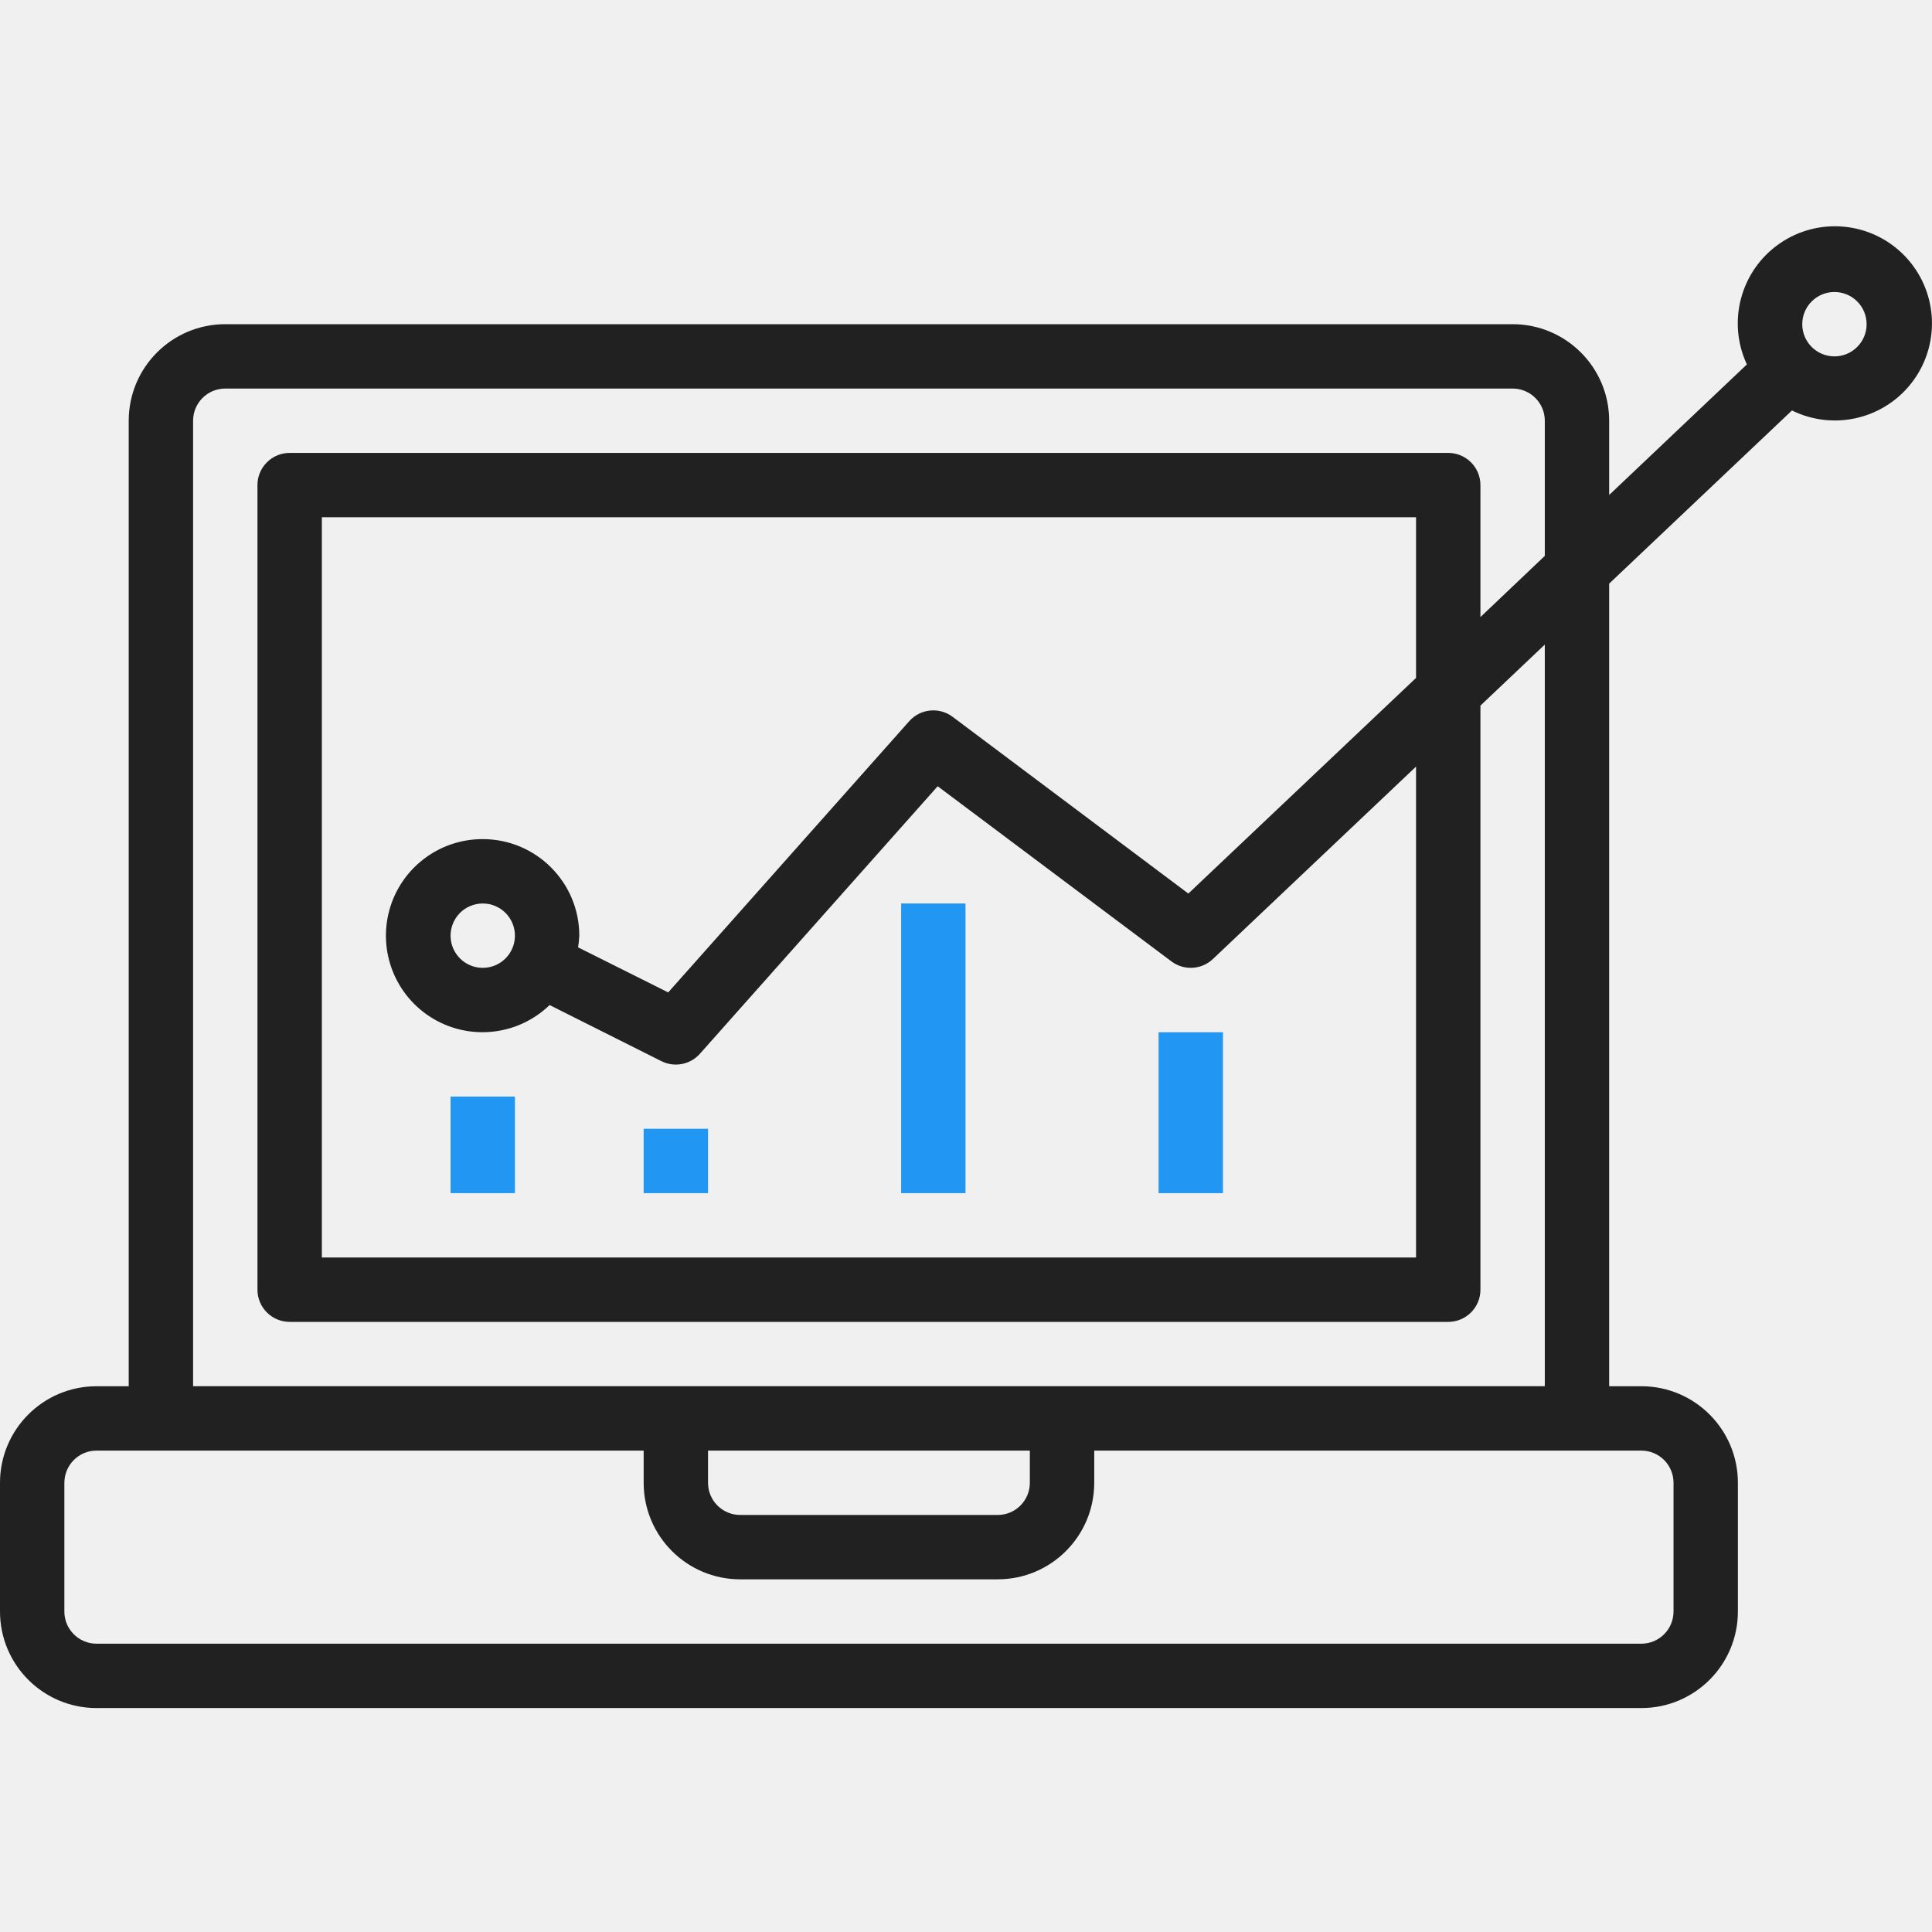
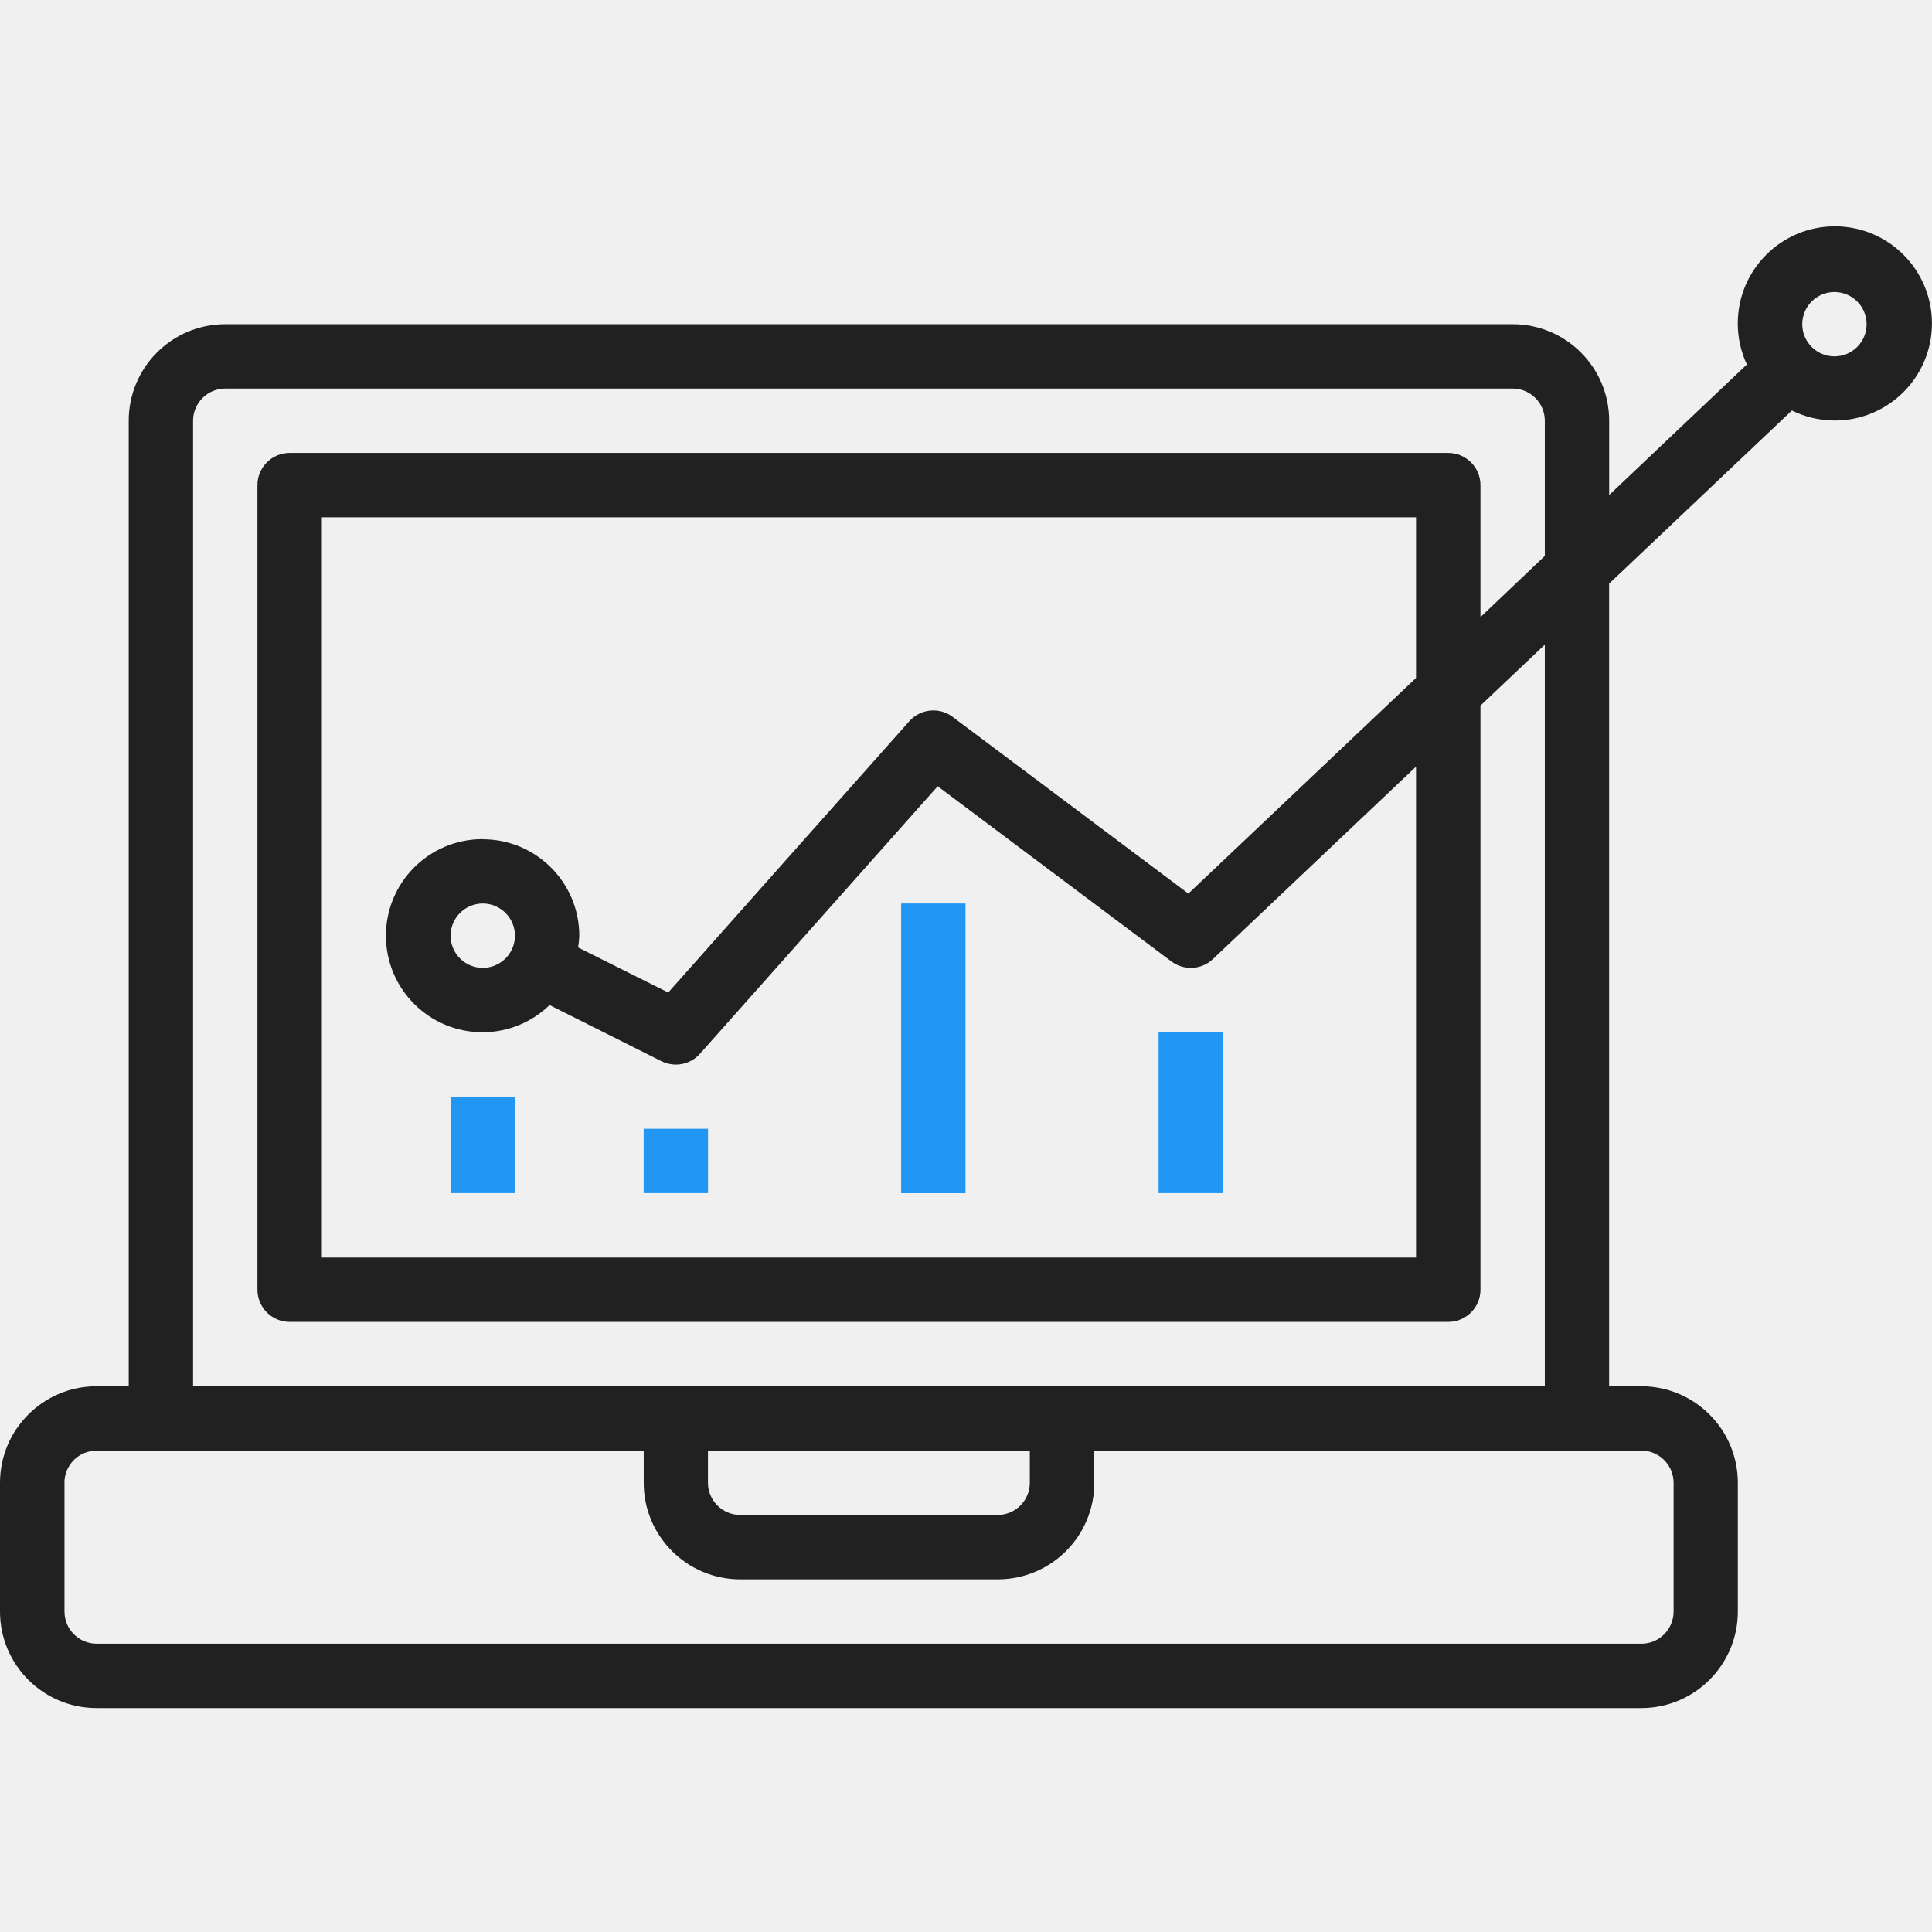
- <svg xmlns="http://www.w3.org/2000/svg" width="70" height="70" fill="none">
-   <g clip-path="url(#a)">
-     <path d="M32.65 32.735h2.332V43.23H32.65V32.735ZM41.978 37.4h2.332v5.83h-2.332V37.4ZM23.321 40.898h2.332v2.332h-2.332v-2.332ZM16.325 39.731h2.332v3.498h-2.332v-3.498Z" fill="#2196F3" />
-     <path d="M3.498 61.886h55.97a3.498 3.498 0 0 0 3.499-3.498v-4.664a3.498 3.498 0 0 0-3.498-3.498h-1.166v-29.08l6.623-6.274a3.518 3.518 0 1 0-1.633-1.668l-4.99 4.73v-2.69a3.498 3.498 0 0 0-3.498-3.498H8.162a3.498 3.498 0 0 0-3.498 3.498v34.982H3.498A3.498 3.498 0 0 0 0 53.724v4.664a3.498 3.498 0 0 0 3.498 3.498ZM66.465 10.58a1.166 1.166 0 1 1 0 2.332 1.166 1.166 0 0 1 0-2.332ZM6.996 15.244c0-.644.522-1.166 1.166-1.166h46.643c.644 0 1.166.522 1.166 1.166v4.897l-2.332 2.216v-4.78c0-.645-.523-1.167-1.167-1.167H10.495c-.644 0-1.167.522-1.167 1.166v29.152c0 .644.523 1.166 1.167 1.166h41.977c.645 0 1.167-.522 1.167-1.166V25.565l2.332-2.21v26.87H6.996v-34.98Zm10.495 15.159a3.498 3.498 0 1 0 2.422 6.012l4.053 2.034c.471.235 1.042.125 1.392-.268l8.616-9.694 8.47 6.347c.455.34 1.089.304 1.501-.086l7.361-6.973v17.787H11.661v-26.82h39.645v5.82l-8.25 7.813-8.54-6.403a1.167 1.167 0 0 0-1.572.157l-8.734 9.828-3.265-1.633c.023-.14.038-.281.044-.423a3.498 3.498 0 0 0-3.498-3.498Zm1.166 3.498a1.166 1.166 0 1 1-2.332 0 1.166 1.166 0 0 1 2.332 0Zm6.996 18.657h11.66v1.166c0 .644-.521 1.166-1.165 1.166h-9.329a1.166 1.166 0 0 1-1.166-1.166v-1.166Zm-23.32 1.166c0-.644.521-1.166 1.165-1.166h19.823v1.166a3.498 3.498 0 0 0 3.498 3.498h9.329a3.498 3.498 0 0 0 3.498-3.498v-1.166h19.823c.644 0 1.166.522 1.166 1.166v4.664c0 .644-.522 1.166-1.166 1.166H3.499a1.166 1.166 0 0 1-1.167-1.166v-4.664Z" fill="#212121" />
-   </g>
-   <defs>
-     <clipPath id="a">
-       <path fill="#fff" d="M0 0h70v70H0z" />
-     </clipPath>
-   </defs>
+ <svg xmlns="http://www.w3.org/2000/svg" version="1.1" width="32" height="32" viewBox="0 0 32 32">
+   <path fill="#2196f3" d="M14.926 14.965h1.066v4.798h-1.066v-4.798zM19.19 17.097h1.066v2.665h-1.066v-2.665zM10.661 18.696h1.066v1.066h-1.066v-1.066zM7.463 18.163h1.066v1.599h-1.066v-1.599z" />
+   <path fill="#212121" d="M1.599 28.291h25.586c0 0 0 0 0 0 0.883 0 1.599-0.716 1.599-1.599v0-2.132c0-0.883-0.716-1.599-1.599-1.599v0h-0.533v-13.294l3.028-2.868c0.207 0.104 0.452 0.166 0.711 0.166 0.888 0 1.608-0.72 1.608-1.608s-0.72-1.608-1.608-1.608c-0.888 0-1.608 0.72-1.608 1.608 0 0.247 0.056 0.481 0.155 0.69l-0.004-0.010-2.281 2.162v-1.23c0-0.883-0.716-1.599-1.599-1.599v0h-21.323c-0.883 0-1.599 0.716-1.599 1.599v0 15.992h-0.533c-0.883 0-1.599 0.716-1.599 1.599v0 2.132c0 0.883 0.716 1.599 1.599 1.599v0zM30.384 4.837c0.294 0 0.533 0.239 0.533 0.533s-0.239 0.533-0.533 0.533v0c-0.294 0-0.533-0.239-0.533-0.533s0.239-0.533 0.533-0.533v0zM3.198 6.969c0-0.294 0.239-0.533 0.533-0.533h21.323c0.294 0 0.533 0.239 0.533 0.533v2.239l-1.066 1.013v-2.185c0-0.295-0.239-0.534-0.534-0.534h-19.189c-0.294 0-0.534 0.239-0.534 0.533v13.327c0 0.294 0.239 0.533 0.534 0.533h19.189c0.295 0 0.534-0.239 0.534-0.533v-9.675l1.066-1.010v12.283h-22.389v-15.991zM7.996 13.899c-0.001 0-0.003 0-0.005 0-0.883 0-1.599 0.716-1.599 1.599s0.716 1.599 1.599 1.599c0.432 0 0.824-0.172 1.112-0.45l-0 0 1.853 0.93c0.215 0.107 0.476 0.057 0.636-0.122l3.939-4.432 3.872 2.902c0.208 0.155 0.498 0.139 0.686-0.039l3.365-3.188v8.131h-18.123v-12.261h18.123v2.661l-3.771 3.572-3.904-2.927c-0.088-0.067-0.2-0.107-0.32-0.107-0.158 0-0.3 0.069-0.398 0.178l-0 0.001-3.993 4.493-1.493-0.746c0.011-0.064 0.017-0.128 0.020-0.193 0-0.883-0.716-1.599-1.599-1.599v0zM8.529 15.498c0 0.294-0.239 0.533-0.533 0.533s-0.533-0.239-0.533-0.533v0c0-0.294 0.239-0.533 0.533-0.533s0.533 0.239 0.533 0.533v0zM11.727 24.026h5.33v0.533c0 0.294-0.238 0.533-0.533 0.533h-4.265c-0.294 0-0.533-0.239-0.533-0.533v0-0.533zM1.067 24.56c0-0.294 0.238-0.533 0.533-0.533h9.062v0.533c0 0.883 0.716 1.599 1.599 1.599v0h4.265c0.883 0 1.599-0.716 1.599-1.599v0-0.533h9.062c0.294 0 0.533 0.239 0.533 0.533v2.132c0 0.294-0.239 0.533-0.533 0.533h-25.586c-0 0-0 0-0 0-0.294 0-0.533-0.239-0.533-0.533 0 0 0 0 0 0v0-2.132z" />
</svg>
